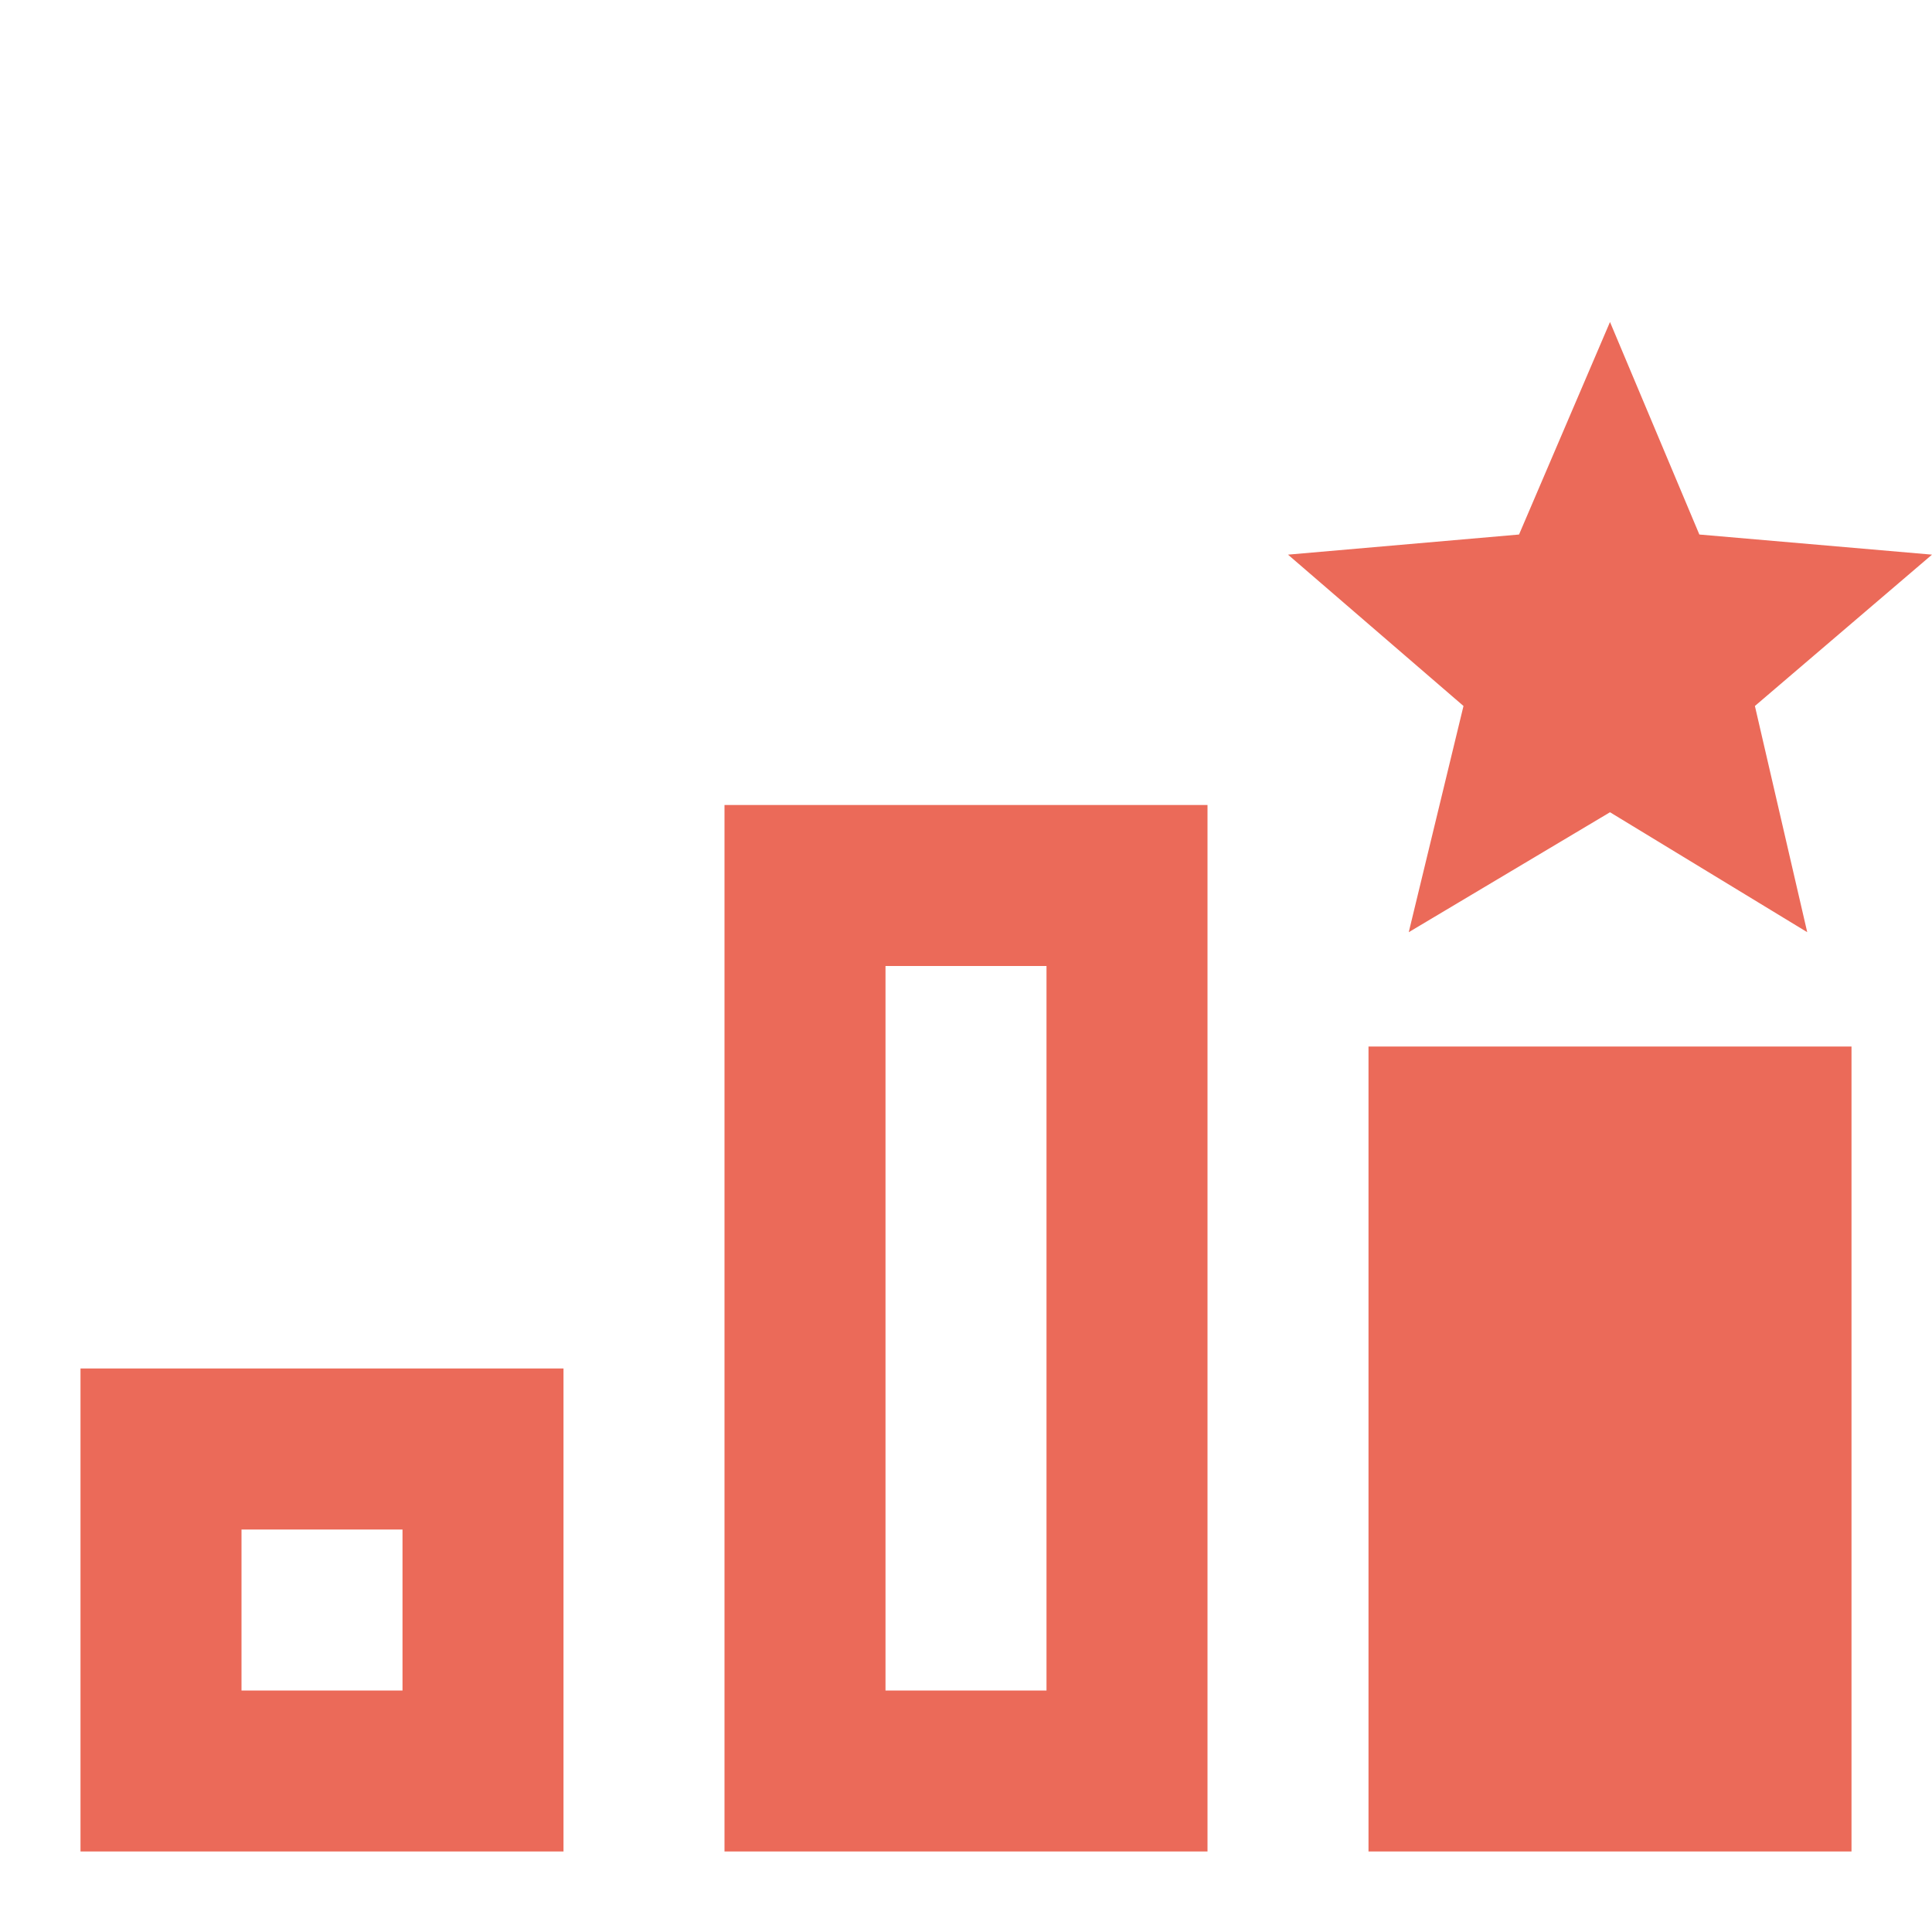
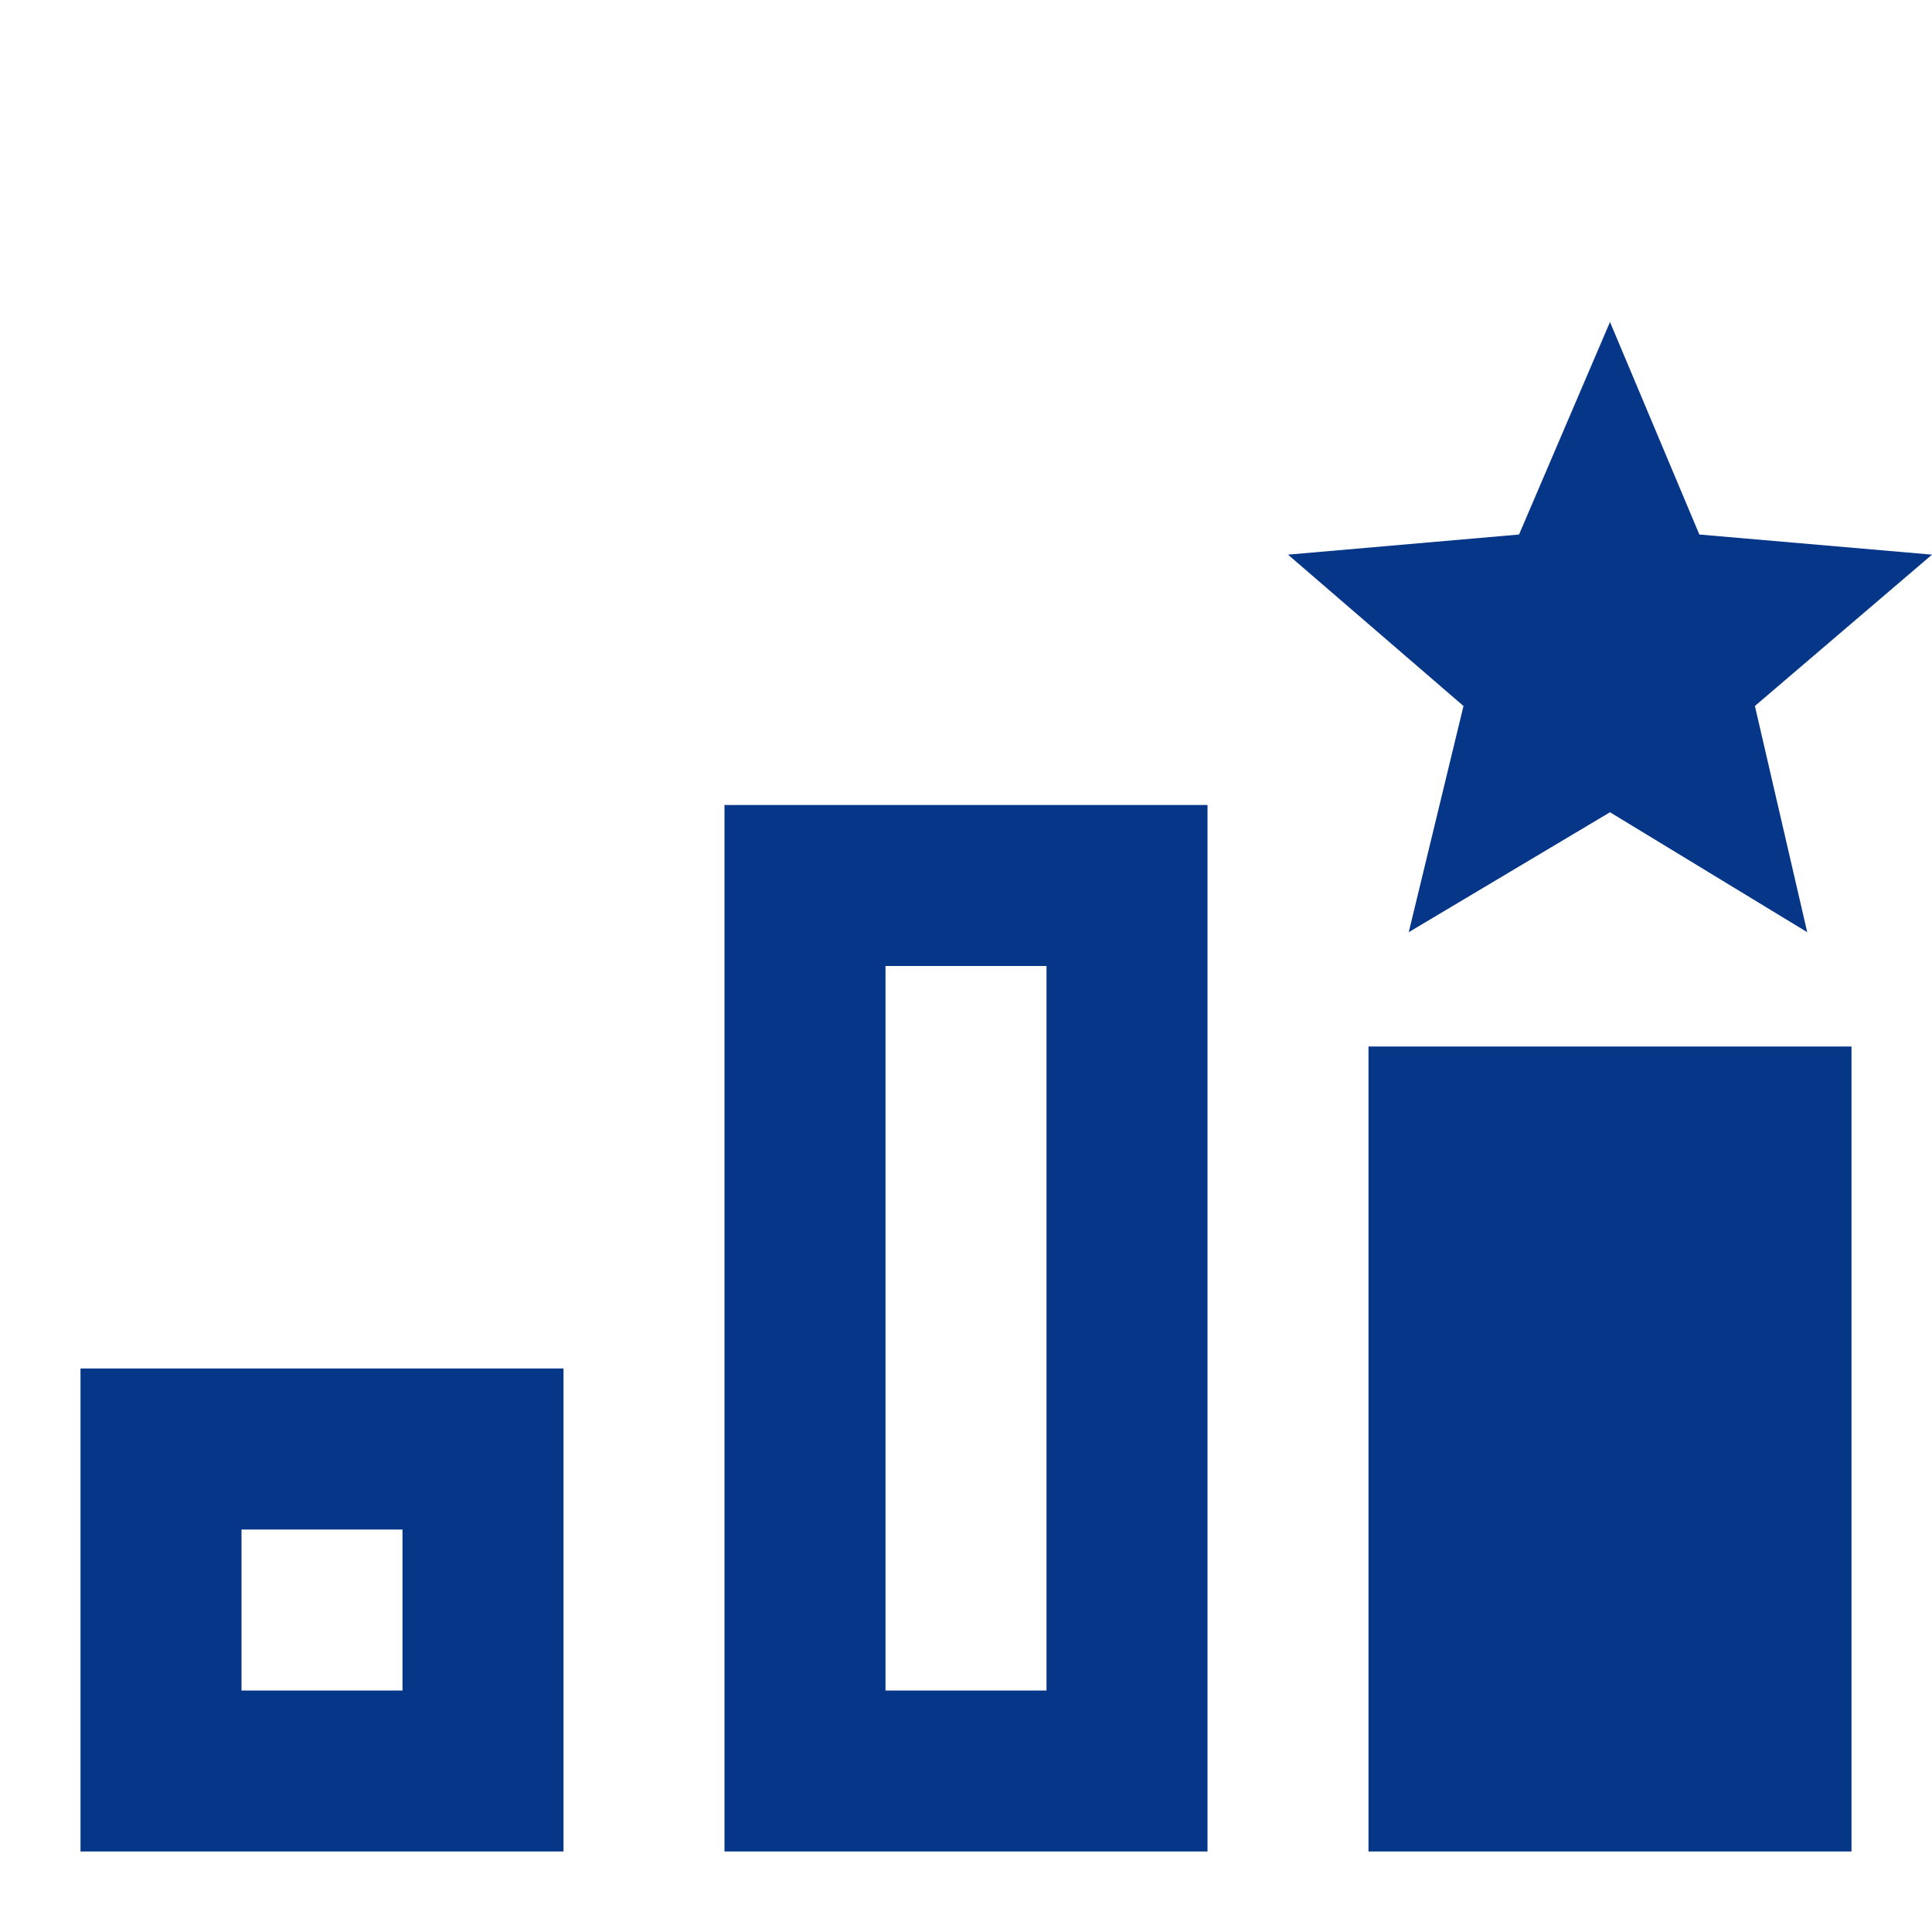
<svg xmlns="http://www.w3.org/2000/svg" width="24" height="24" viewBox="0 0 24 24" fill="none">
-   <path d="M20 10.09L22.45 11.58L21.8 8.77L24 6.89L21.11 6.64L20 4L18.87 6.64L16 6.89L18.18 8.77L17.5 11.58L20 10.09ZM23 23H17V13H23V23ZM1 17V23H7V17H1ZM5 21H3V19H5V21ZM9 10V23H15V10H9ZM13 21H11V12H13V21Z" fill="#EB6A59" />
+   <path d="M20 10.09L22.45 11.58L21.8 8.77L24 6.89L21.11 6.64L20 4L18.87 6.64L16 6.89L18.18 8.77L17.5 11.58L20 10.09ZM23 23H17V13H23V23ZM1 17V23H7V17H1ZM5 21H3V19H5V21ZM9 10V23H15V10H9ZM13 21H11V12H13V21Z" fill="#063688" />
</svg>
